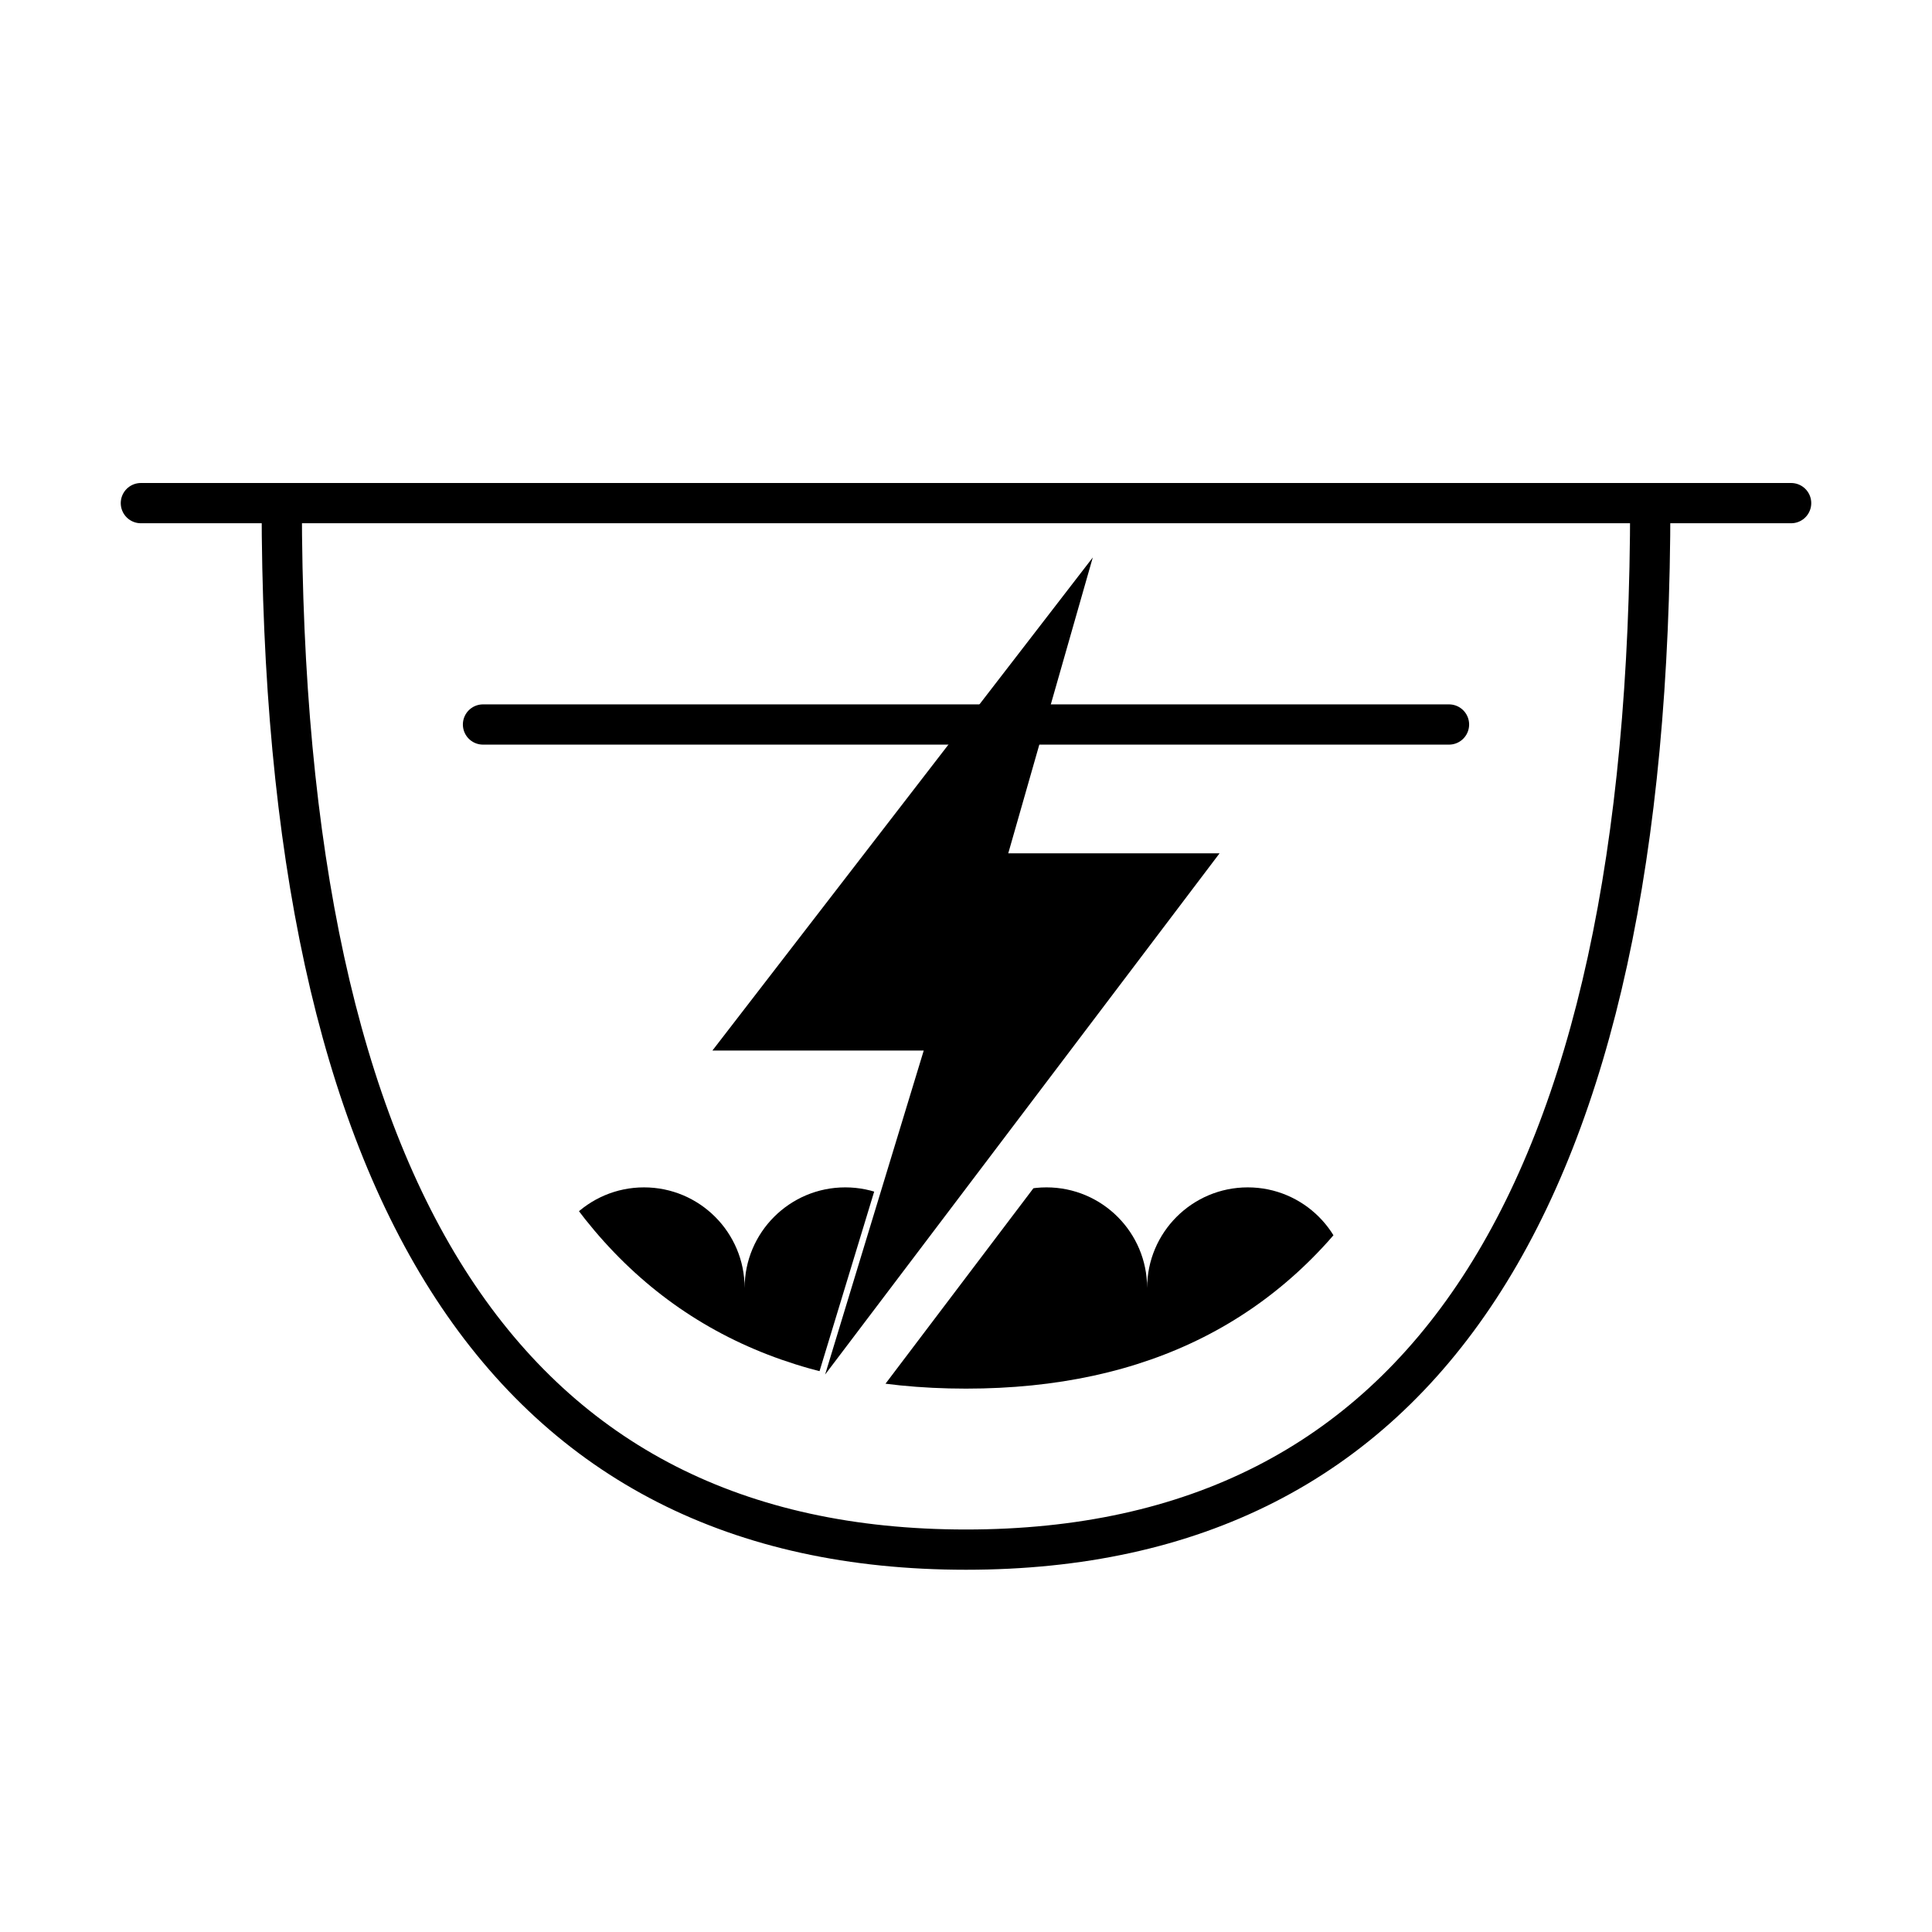
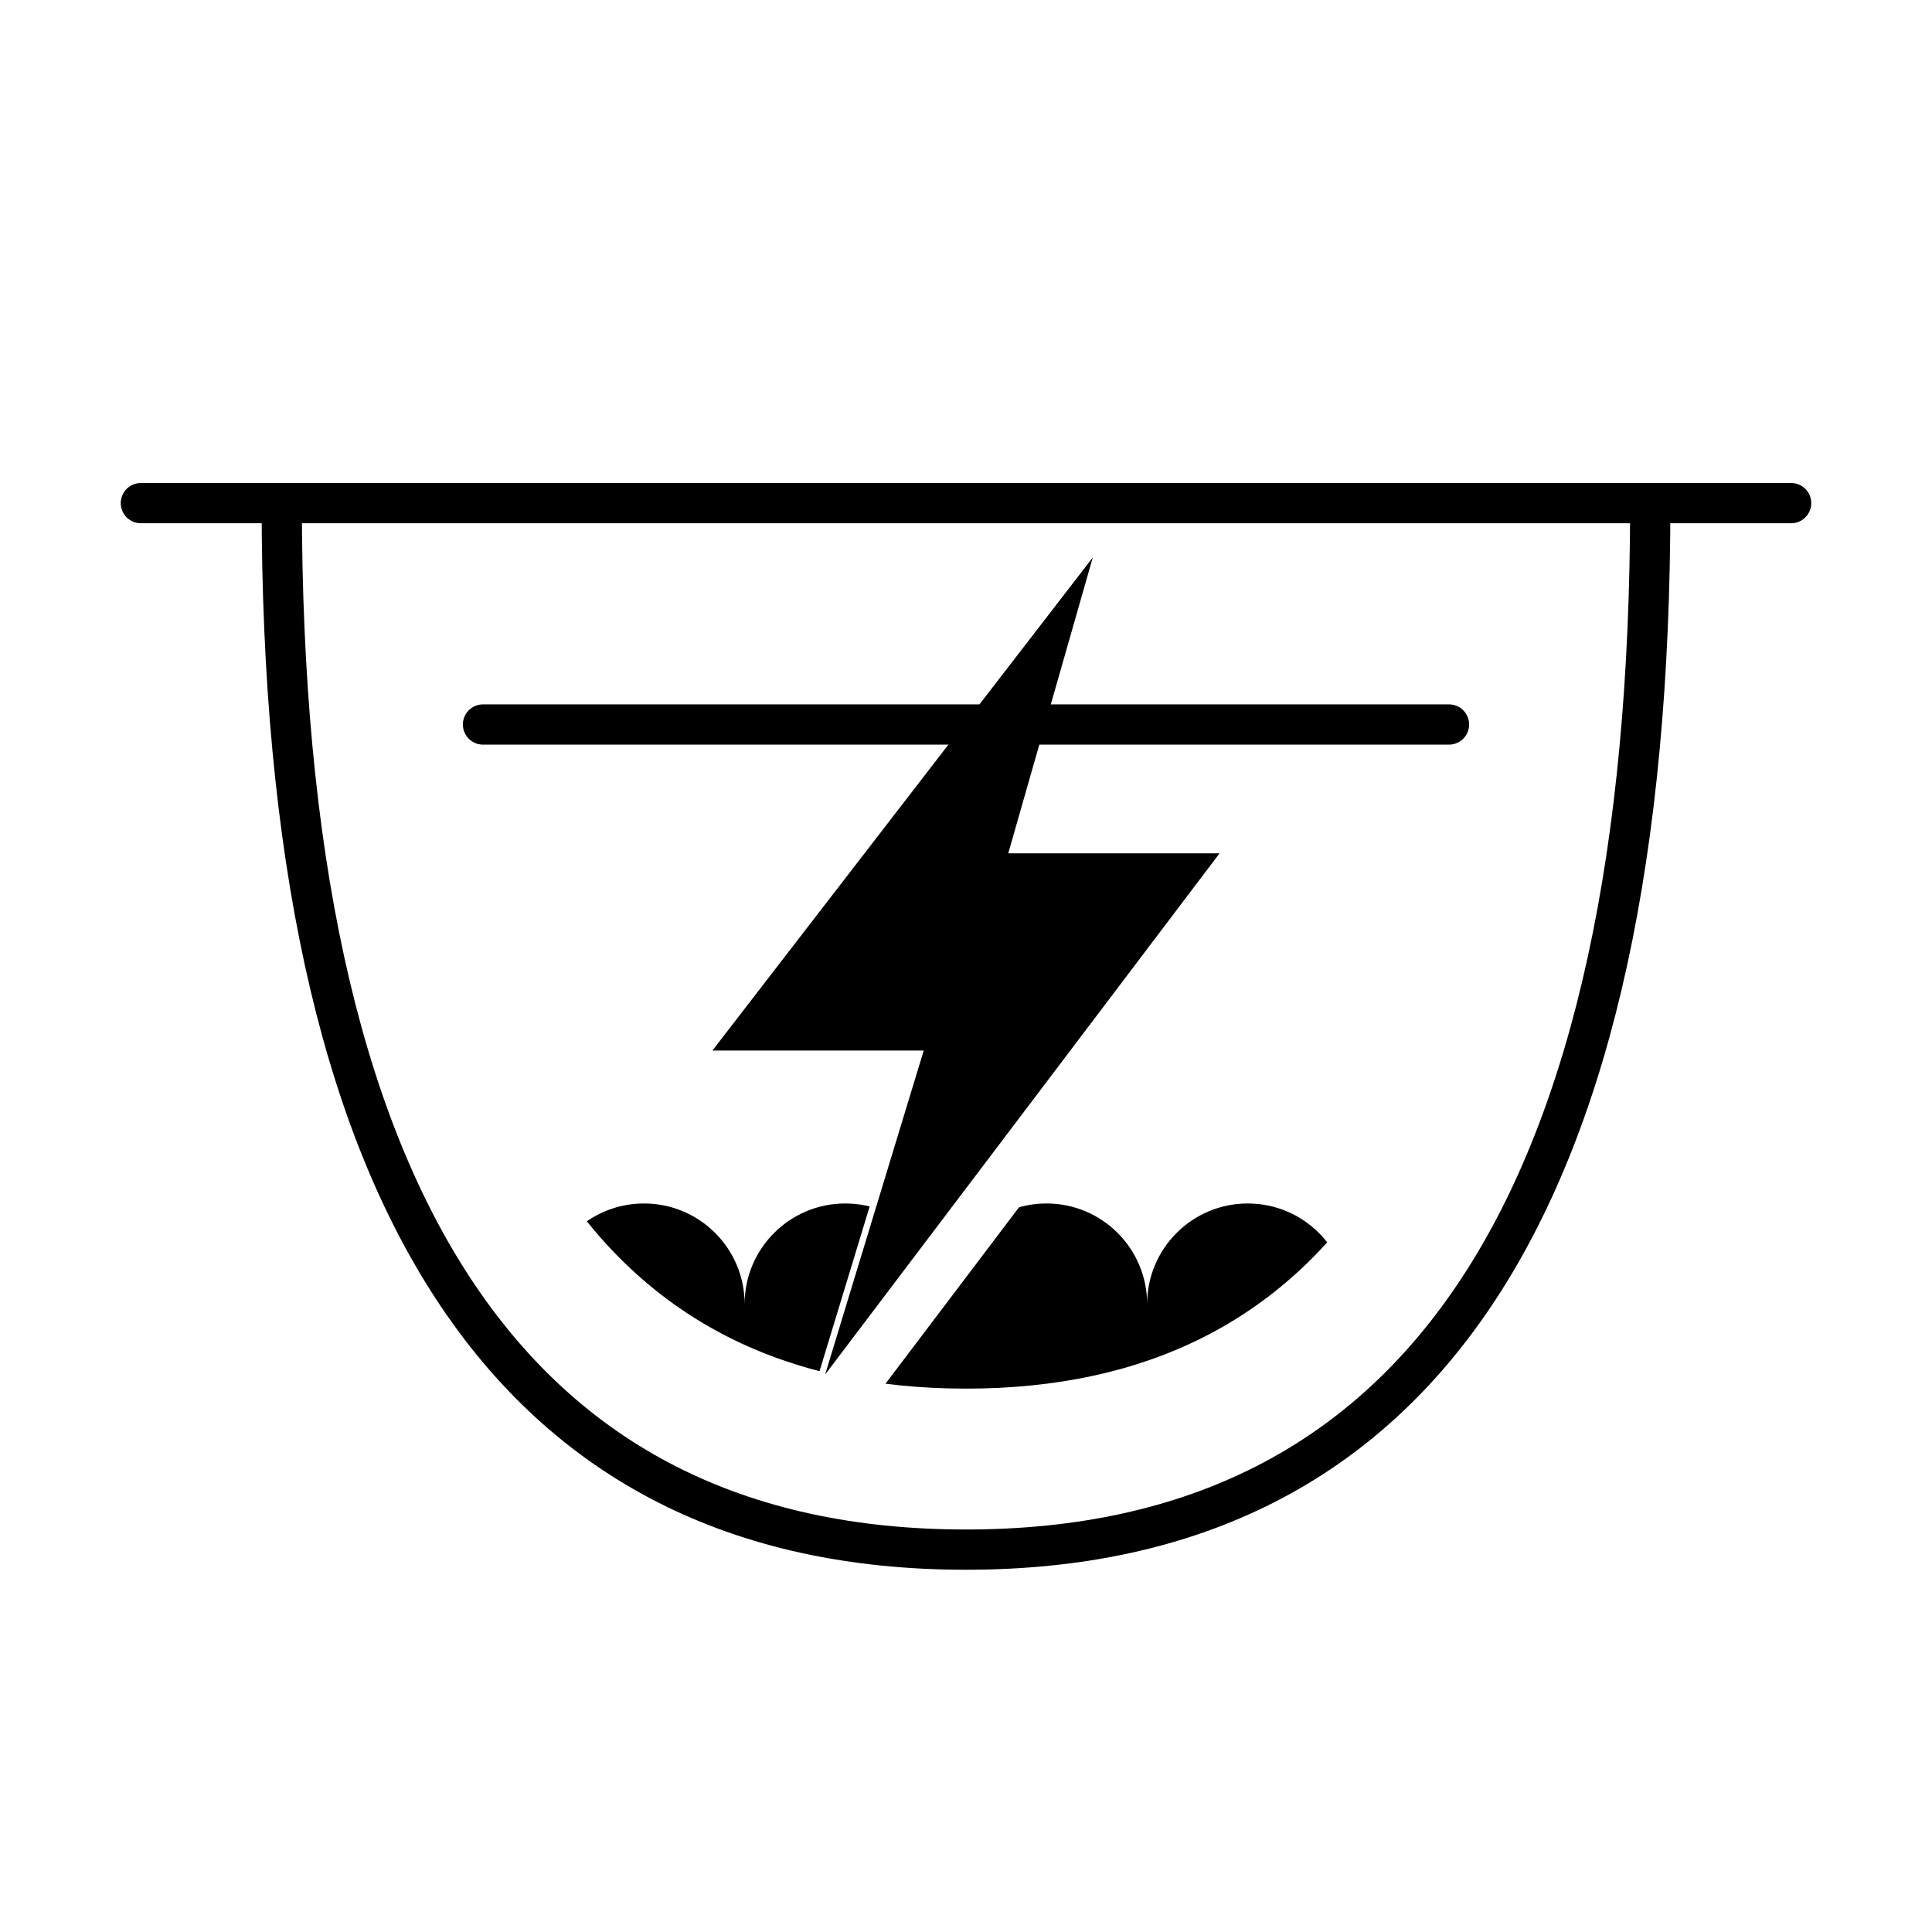
<svg xmlns="http://www.w3.org/2000/svg" width="1em" height="1em" viewBox="0 0 48 48">
  <defs>
    <clipPath id="c">
-       <path d="M-1.5 48V32a2.5 2.5 0 0 1 5 0a2.5 2.5 0 0 1 5 0a2.5 2.5 0 0 1 5 0a2.5 2.5 0 0 1 5 0a2.5 2.5 0 0 1 5 0a2.5 2.5 0 0 1 5 0a2.5 2.5 0 0 1 5 0a2.5 2.5 0 0 1 5 0a2.5 2.5 0 0 1 5 0a2.5 2.5 0 0 1 5 0a2.5 2.5 0 0 1 5 0V48z" />
+       <path d="M-1.5 48V32.4a2.5 2.5 0 0 1 5 0a2.5 2.5 0 0 1 5 0a2.5 2.5 0 0 1 5 0a2.5 2.5 0 0 1 5 0a2.5 2.5 0 0 1 5 0a2.5 2.5 0 0 1 5 0a2.5 2.5 0 0 1 5 0a2.5 2.5 0 0 1 5 0a2.5 2.5 0 0 1 5 0a2.5 2.5 0 0 1 5 0a2.5 2.5 0 0 1 5 0V48z" />
    </clipPath>
    <clipPath id="r">
      <path clip-rule="evenodd" d="M0 0h48v48H0zM28.41 9.79L15.18 26.94L22.53 26.94L19.1 38.21L32.82 20.08L25.47 20.08z" />
    </clipPath>
  </defs>
  <path fill="none" stroke="currentColor" stroke-linecap="round" stroke-linejoin="round" d="M3.5 12.5H44.5M7 12.5Q7 38.5 24 38.5Q41 38.5 41 12.5" />
  <path fill="none" stroke="currentColor" stroke-linecap="round" stroke-linejoin="round" d="M12 18H36" />
  <g clip-path="url(#r)">
    <g clip-path="url(#c)">
      <path fill="currentColor" d="M10.5 14Q10.5 34.5 24 34.5Q37.5 34.5 37.5 14z" />
    </g>
  </g>
  <path fill="currentColor" d="M27.15 13.85L17.7 26.1L22.95 26.1L20.5 34.15L30.3 21.2L25.05 21.2z" />
</svg>
